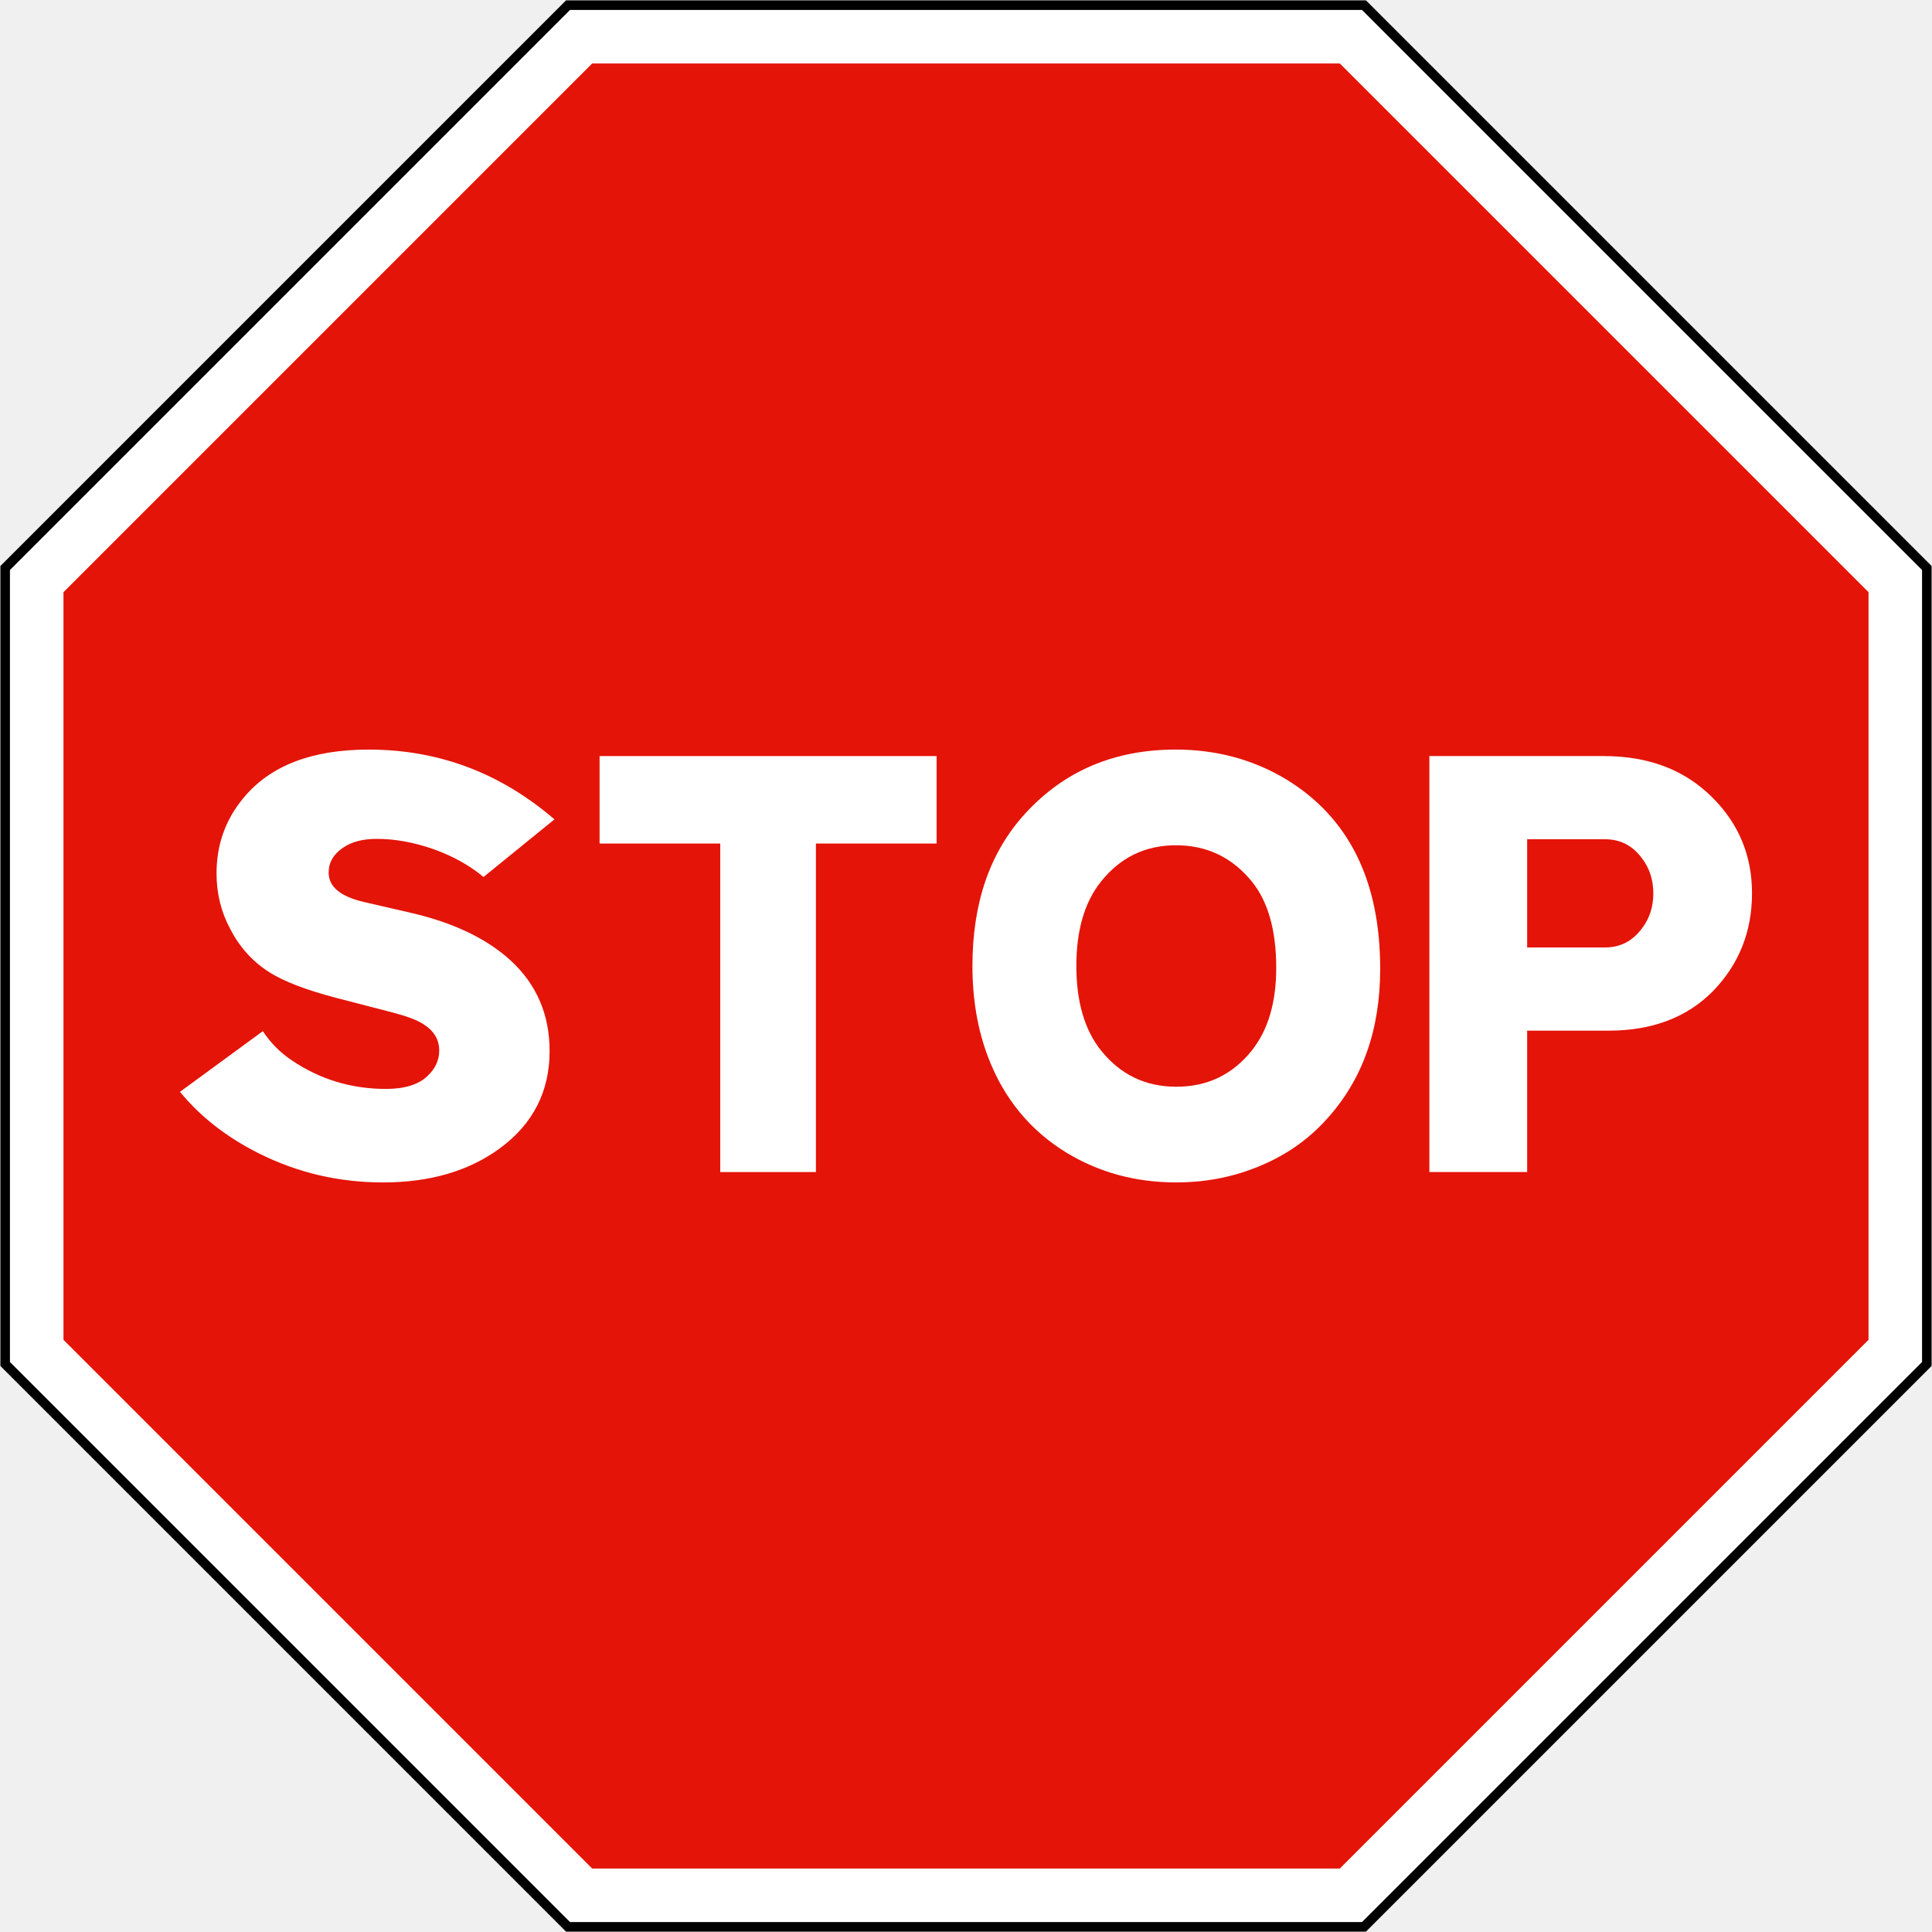
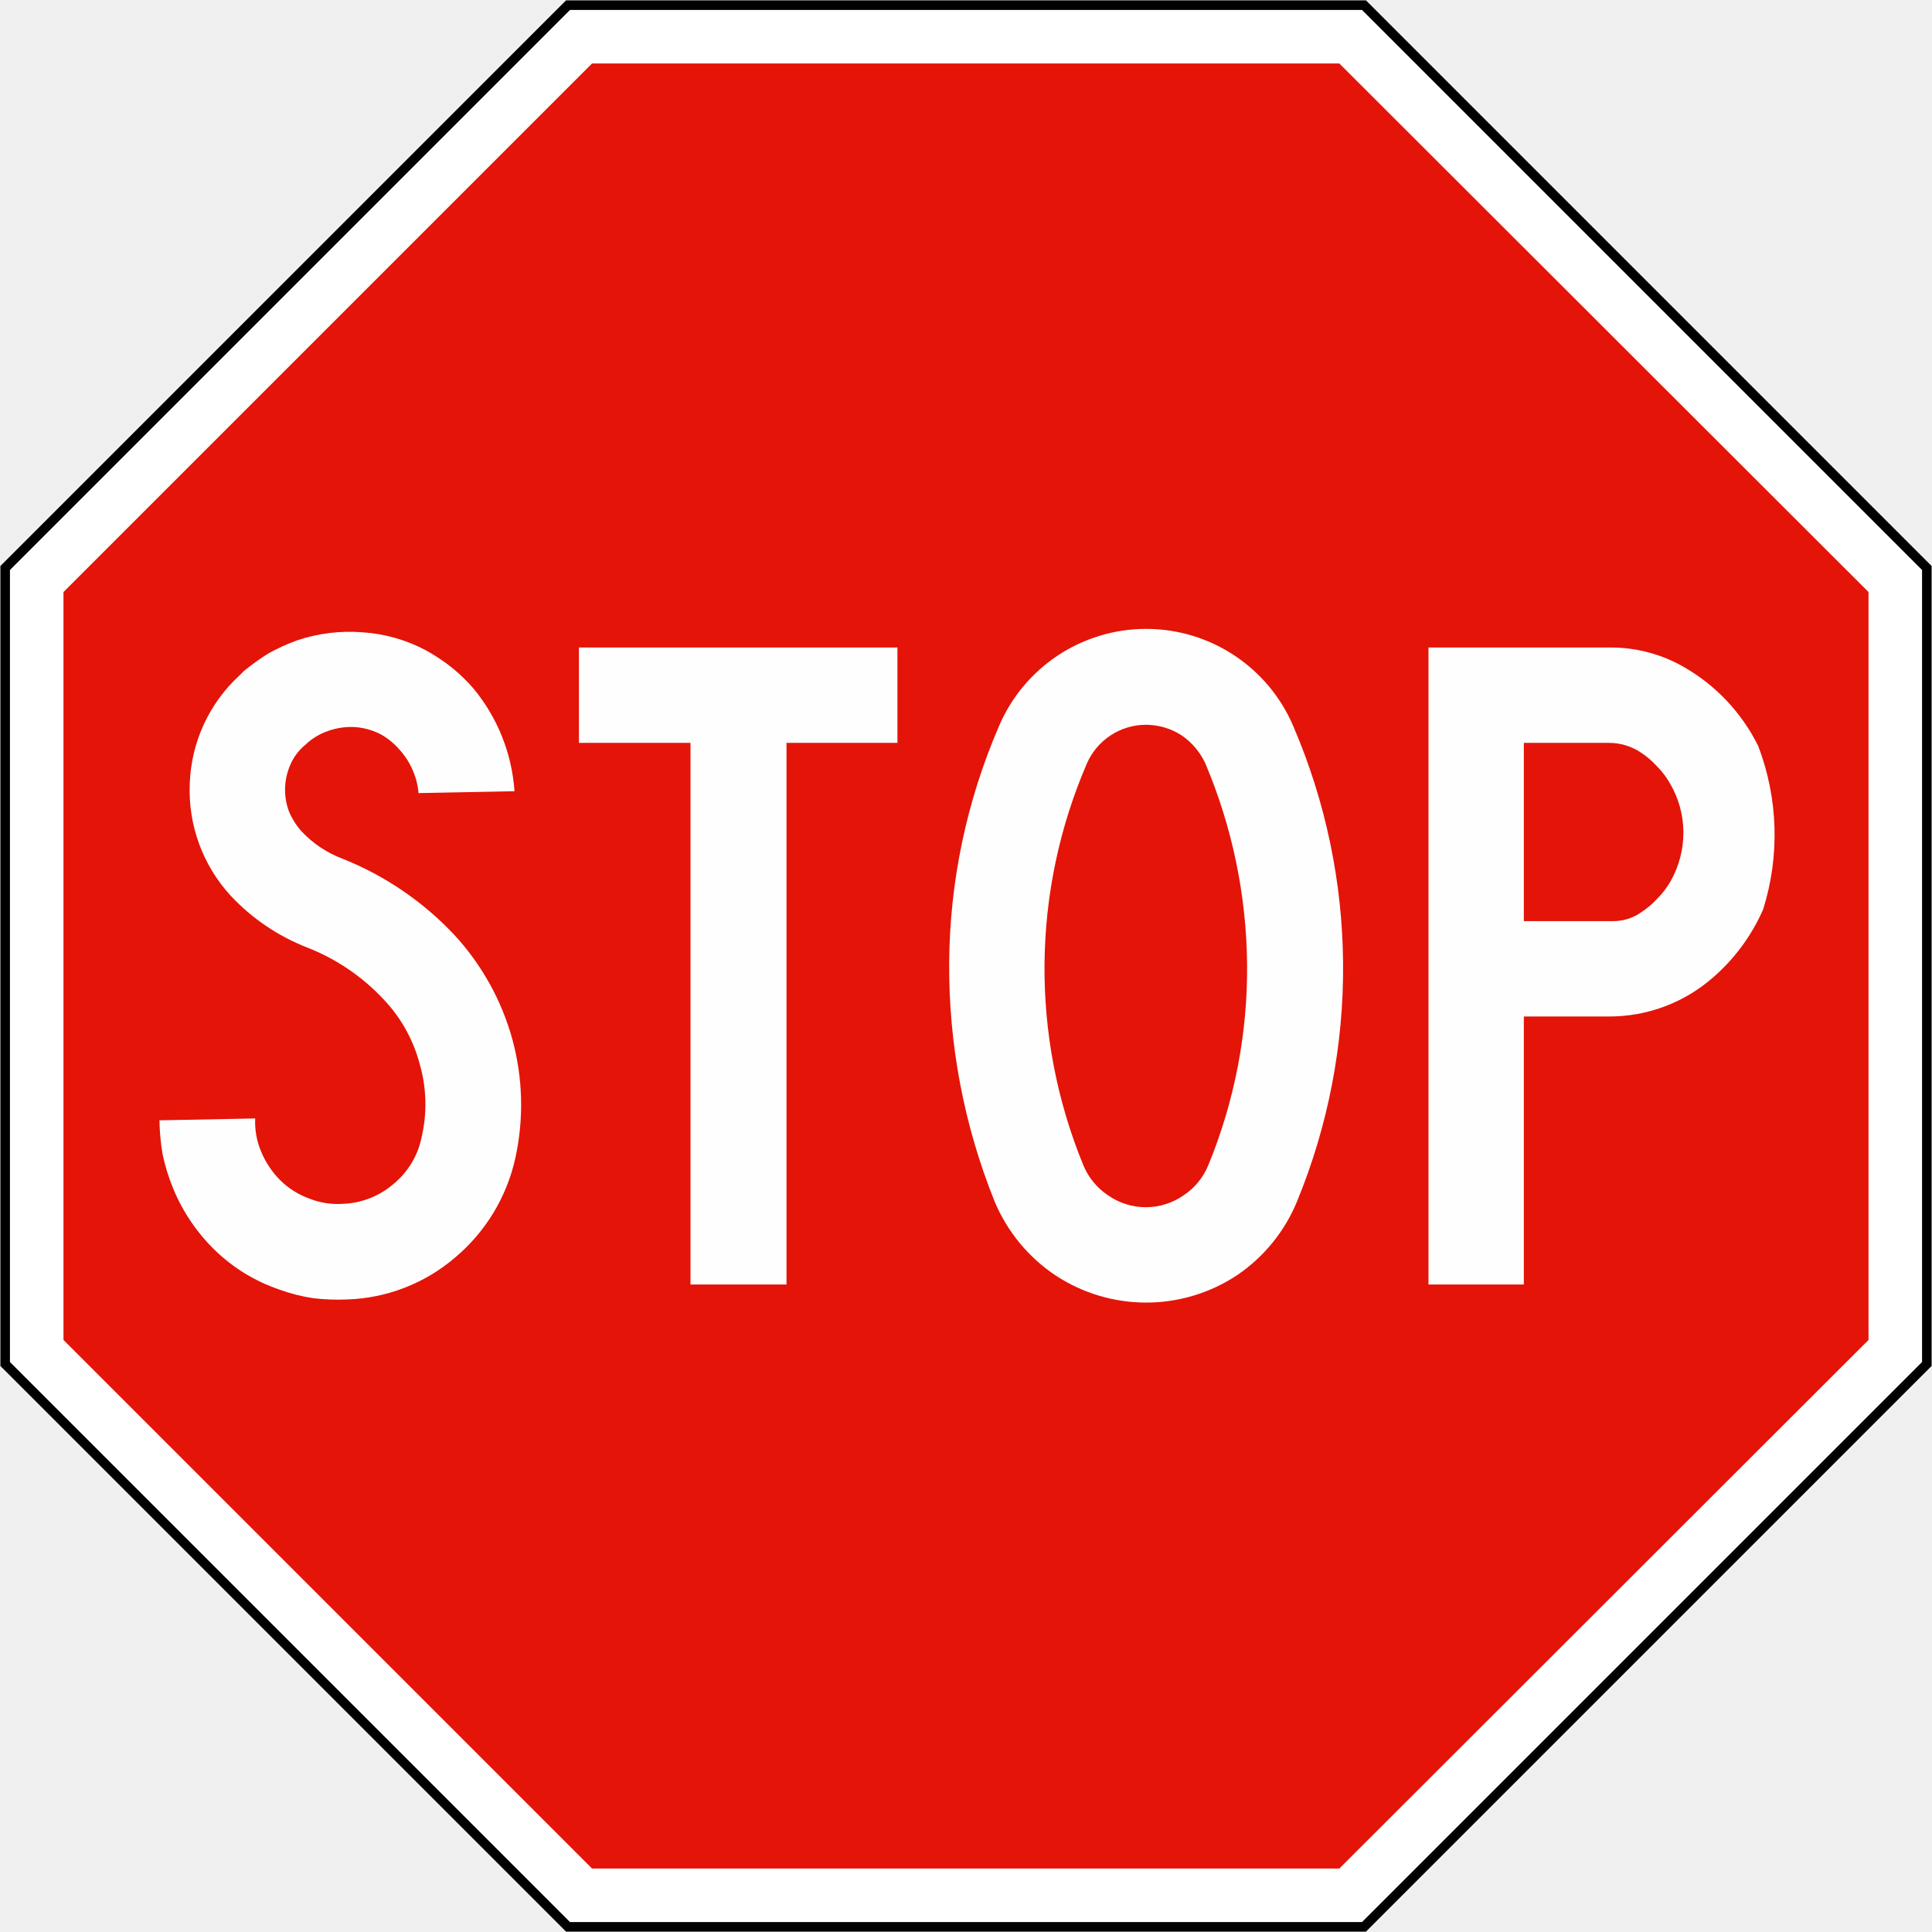
<svg xmlns="http://www.w3.org/2000/svg" width="1010.4" height="1010.4" id="svg2" version="1.0">
  <defs id="defs4">
    </defs>
  <g id="layer1" transform="translate(1515.529,3241.075)">
    <rect style="color:#000000;fill:#000000;fill-opacity:1;fill-rule:nonzero;stroke:none;stroke-width:0.874;marker:none;visibility:visible;display:inline;overflow:visible" id="rect3653" width="0" height="27.202" x="578.738" y="298.168" rx="249.482" ry="27.202" />
    <path id="path3940" d="m -801.151,-2230.875 295.822,-295.822 -10e-5,-418.356 -295.822,-295.822 -418.356,3e-4 -295.822,295.822 2e-4,418.356 295.822,295.822 z" style="fill:#000000;fill-opacity:1;stroke:none" />
    <path id="path3942" d="m -803.222,-2235.875 292.893,-292.893 -10e-5,-414.214 -292.893,-292.894 -414.214,3e-4 -292.893,292.893 2e-4,414.214 292.893,292.893 z" style="fill:#ffffff;fill-opacity:1;stroke:none" />
-     <path style="fill:#e41408;fill-opacity:1;stroke:none" d="m -1205.838,-2263.875 -276.491,-276.491 10e-5,-391.018 276.491,-276.491 391.018,4e-4 276.491,276.491 -2.9e-4,391.018 -276.491,276.491 z" id="path3944" />
-     <path style="fill:#ffffff;stroke:none" d="m -1225.553,-2812.564 -37.108,30.148 c -7.146,-5.976 -15.701,-10.761 -25.633,-14.373 -10.572,-3.744 -20.559,-5.575 -30.174,-5.575 -7.306,0 -13.175,1.511 -17.637,4.62 -5.047,3.402 -7.542,7.757 -7.542,13.046 0,7.359 6.133,12.458 18.329,15.326 l 24.862,5.735 c 21.997,5.105 39.288,13.337 51.801,24.707 13.704,12.537 20.557,28.372 20.557,47.549 0,21.145 -8.657,38.065 -25.979,50.841 -16.309,11.928 -36.683,17.855 -61.07,17.855 -23.08,0 -44.731,-5.045 -64.839,-15.118 -16.868,-8.421 -30.683,-19.151 -41.413,-32.273 l 43.325,-31.719 c 4.119,6.215 9.163,11.265 15.032,15.192 14.741,9.987 31.21,15.011 49.325,15.011 9.909,0 17.186,-2.282 21.861,-6.852 4.014,-3.796 6.031,-8.206 6.031,-13.224 0,-5.766 -2.815,-10.389 -8.395,-13.867 -3.347,-2.128 -8.5,-4.064 -15.62,-5.926 l -29.993,-7.781 c -15.512,-4.066 -27.065,-8.473 -34.692,-13.282 -8.739,-5.501 -15.591,-13.043 -20.559,-22.632 -4.809,-8.896 -7.199,-18.647 -7.199,-29.14 0,-15.032 4.677,-28.154 14.051,-39.419 13.893,-16.892 35.699,-25.339 65.503,-25.339 36.557,-0.01 68.911,12.188 97.175,36.494 z" id="path9" />
-     <polygon style="fill:#ffffff;stroke:none" points="119.365,147.647 186.549,147.647 186.549,165.083 162.491,165.083 162.491,230.575 143.414,230.575 143.414,165.083 119.365,165.083 " id="polygon11" transform="matrix(2.623378,0,0,2.623378,-1515.095,-3232.997)" />
-     <path style="fill:#ffffff;stroke:none" d="m -620.138,-2824.147 c -14.395,-14.345 -33.285,-21.514 -56.581,-21.514 h -91.27 v 217.549 h 51.135 v -73.948 h 42.551 c 22.847,0 41.066,-6.907 54.671,-20.72 13.571,-14.022 20.373,-31.079 20.373,-51.161 0,-19.686 -6.962,-36.447 -20.879,-50.206 z m -36.601,68.504 c -4.887,6.666 -11.346,10.069 -19.311,10.069 h -40.804 v -56.581 h 40.804 c 7.965,0 14.423,3.347 19.311,10.04 3.927,5.186 5.869,11.32 5.869,18.306 0,6.907 -1.941,12.988 -5.869,18.167 z" id="path13" />
-     <path style="fill:#ffffff;stroke:none" d="m -842.803,-2833.444 c -17.241,-10.389 -36.502,-15.62 -57.882,-15.62 -31.982,0 -58.15,11.102 -78.549,33.306 -18.513,20.137 -27.729,46.728 -27.729,79.85 0,17.587 2.762,33.522 8.258,47.871 8.209,21.459 21.811,38.039 40.804,49.726 17.128,10.415 36.284,15.62 57.562,15.62 14.479,0 28.099,-2.503 40.959,-7.498 14.953,-5.732 27.624,-14.313 37.876,-25.814 18.547,-20.454 27.787,-46.539 27.787,-78.415 0,-46.032 -16.362,-79.053 -49.086,-99.027 z m -18.012,141.715 c -10.095,12.674 -23.298,18.993 -39.524,18.993 -16.149,0 -29.272,-6.32 -39.398,-18.993 -8.579,-10.703 -12.881,-25.473 -12.881,-44.175 0,-18.644 4.305,-33.414 12.881,-44.117 10.124,-12.671 23.167,-18.996 39.235,-18.996 16.147,0 29.382,6.325 39.686,18.996 8.502,10.491 12.729,25.578 12.729,45.101 0,18.064 -4.226,32.488 -12.729,43.191 z" id="path15" />
+     <g id="g4797" transform="matrix(3.259669,0,0,3.259669,-1511.145,-3236.691)">
+       <polyline class="cls-3" points="93.64 298.44 213.54 298.44 298.44 213.64 298.44 93.64 213.54 8.84 93.64 8.84 8.84 93.64 8.84 213.64 93.64 298.44" id="polyline10" style="fill:#e41408;fill-opacity:1;fill-rule:evenodd" />
+       <path class="cls-1" d="m 24.24,178.44 a 35,35 0 0 0 0.5,5.4 31.37,31.37 0 0 0 1.7,5.5 29.44,29.44 0 0 0 6.7,9.9 27.6,27.6 0 0 0 10.3,6.3 27.77,27.77 0 0 0 5.5,1.4 33.32,33.32 0 0 0 5.4,0.2 28,28 0 0 0 17.3,-6.7 29,29 0 0 0 9.7,-16 39.85,39.85 0 0 0 -0.5,-19.1 40.63,40.63 0 0 0 -9.3,-16.7 50.06,50.06 0 0 0 -17.9,-12.2 A 17.42,17.42 0 0 1 47,132 a 11.56,11.56 0 0 1 -2,-3.2 9.94,9.94 0 0 1 0.4,-7.8 8.46,8.46 0 0 1 2.3,-2.9 9.77,9.77 0 0 1 3.4,-2.1 11,11 0 0 1 4.4,-0.7 10.64,10.64 0 0 1 4.3,1.2 11.29,11.29 0 0 1 3.1,2.6 11.56,11.56 0 0 1 2,3.2 11.21,11.21 0 0 1 0.9,3.6 l 15.4,-0.3 a 28.9,28.9 0 0 0 -6.6,-16.5 26.7,26.7 0 0 0 -3.4,-3.3 30.67,30.67 0 0 0 -4.2,-2.8 25.09,25.09 0 0 0 -10.2,-2.9 26.43,26.43 0 0 0 -10.5,1.3 32.21,32.21 0 0 0 -4.6,2.1 38.86,38.86 0 0 0 -3.9,2.8 l -0.7,0.7 a 24.72,24.72 0 0 0 -8,17.4 25,25 0 0 0 6.6,18 33.49,33.49 0 0 0 12.3,8.3 33.35,33.35 0 0 1 12.3,8.4 23.8,23.8 0 0 1 5.7,10.3 23.18,23.18 0 0 1 0.3,11.7 13,13 0 0 1 -4.5,7.5 13.14,13.14 0 0 1 -8.2,3.2 12.25,12.25 0 0 1 -5.2,-0.8 12.9,12.9 0 0 1 -4.8,-3 14.23,14.23 0 0 1 -3.1,-4.7 12.17,12.17 0 0 1 -0.9,-5.2 l -15.4,0.3" id="path12" style="fill:#fefefe;fill-rule:evenodd" />
+       <polyline class="cls-1" points="142.64 102.54 91.54 102.54 91.54 117.84 109.44 117.84 109.44 204.74 124.84 204.74 124.84 117.84 142.64 117.84 142.64 102.54" id="polyline14" style="fill:#fefefe;fill-rule:evenodd" />
+       <path class="cls-1" d="m 172.44,185.54 a 83,83 0 0 1 0.6,-64.4 10.35,10.35 0 0 1 9.5,-6.2 10.56,10.56 0 0 1 5.7,1.7 11.08,11.08 0 0 1 3.8,4.5 84.75,84.75 0 0 1 6.7,32.2 82.77,82.77 0 0 1 -6.2,32.2 10.65,10.65 0 0 1 -4,4.9 10.58,10.58 0 0 1 -12.1,0 10.65,10.65 0 0 1 -4,-4.9 m -13.5,-70.4 a 97.33,97.33 0 0 0 -8,38 100.7,100.7 0 0 0 7.3,38.3 26.63,26.63 0 0 0 9.7,11.8 26.42,26.42 0 0 0 29.2,0 26.42,26.42 0 0 0 9.6,-11.8 98.35,98.35 0 0 0 -0.6,-76.3 25.66,25.66 0 0 0 -47.2,0" id="path16" style="fill:#fefefe;fill-rule:evenodd" />
+       <path class="cls-1" d="m 256.74,117.84 a 9.22,9.22 0 0 1 5.1,1.5 13.22,13.22 0 0 1 2.6,2.2 13,13 0 0 1 2.2,2.9 15.58,15.58 0 0 1 2.1,7.7 15.88,15.88 0 0 1 -2,7.8 13,13 0 0 1 -2.2,2.9 13.22,13.22 0 0 1 -2.6,2.2 7.67,7.67 0 0 1 -4.4,1.4 h -14.4 v -28.6 h 13.6 m 0,43.9 a 25.21,25.21 0 0 0 16.8,-6.3 30.84,30.84 0 0 0 8,-10.9 39.9,39.9 0 0 0 -0.8,-26.2 29.88,29.88 0 0 0 -11.8,-12.6 23.5,23.5 0 0 0 -11.8,-3.2 h -29.3 v 102.2 h 15.3 v -43 h 13.6" id="path18" style="fill:#fefefe;fill-rule:evenodd" />
+     </g>
  </g>
</svg>
